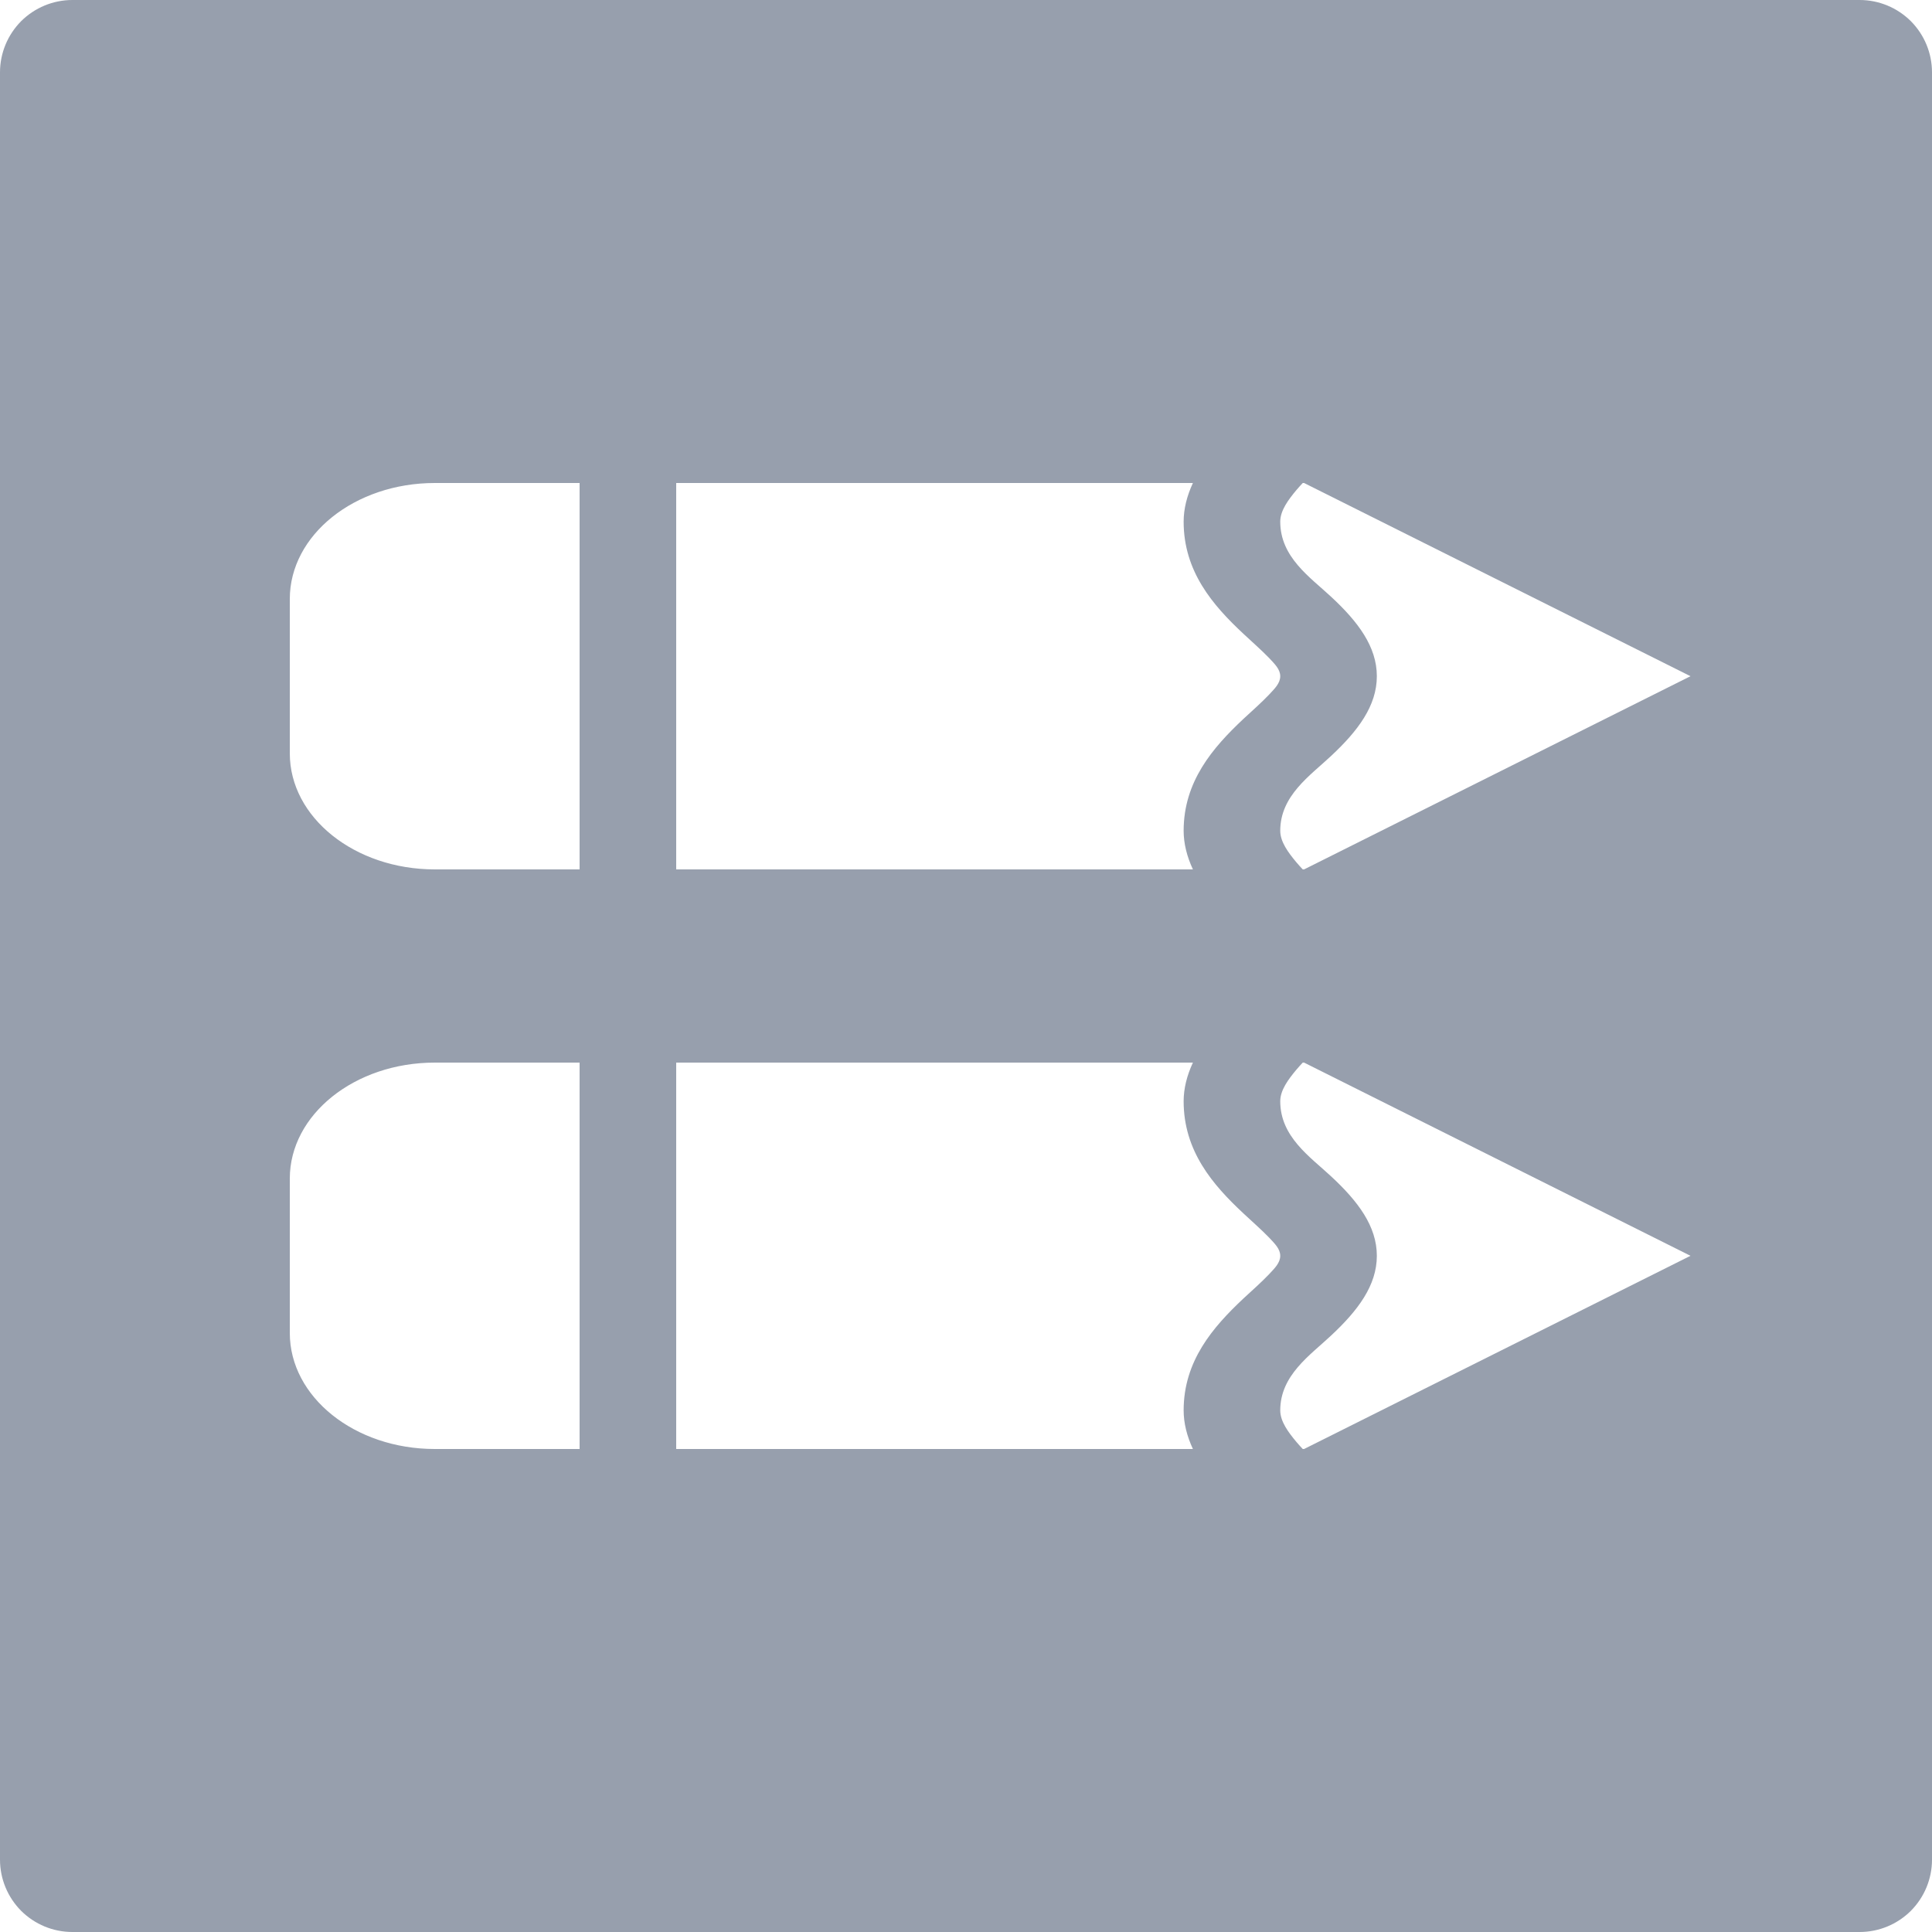
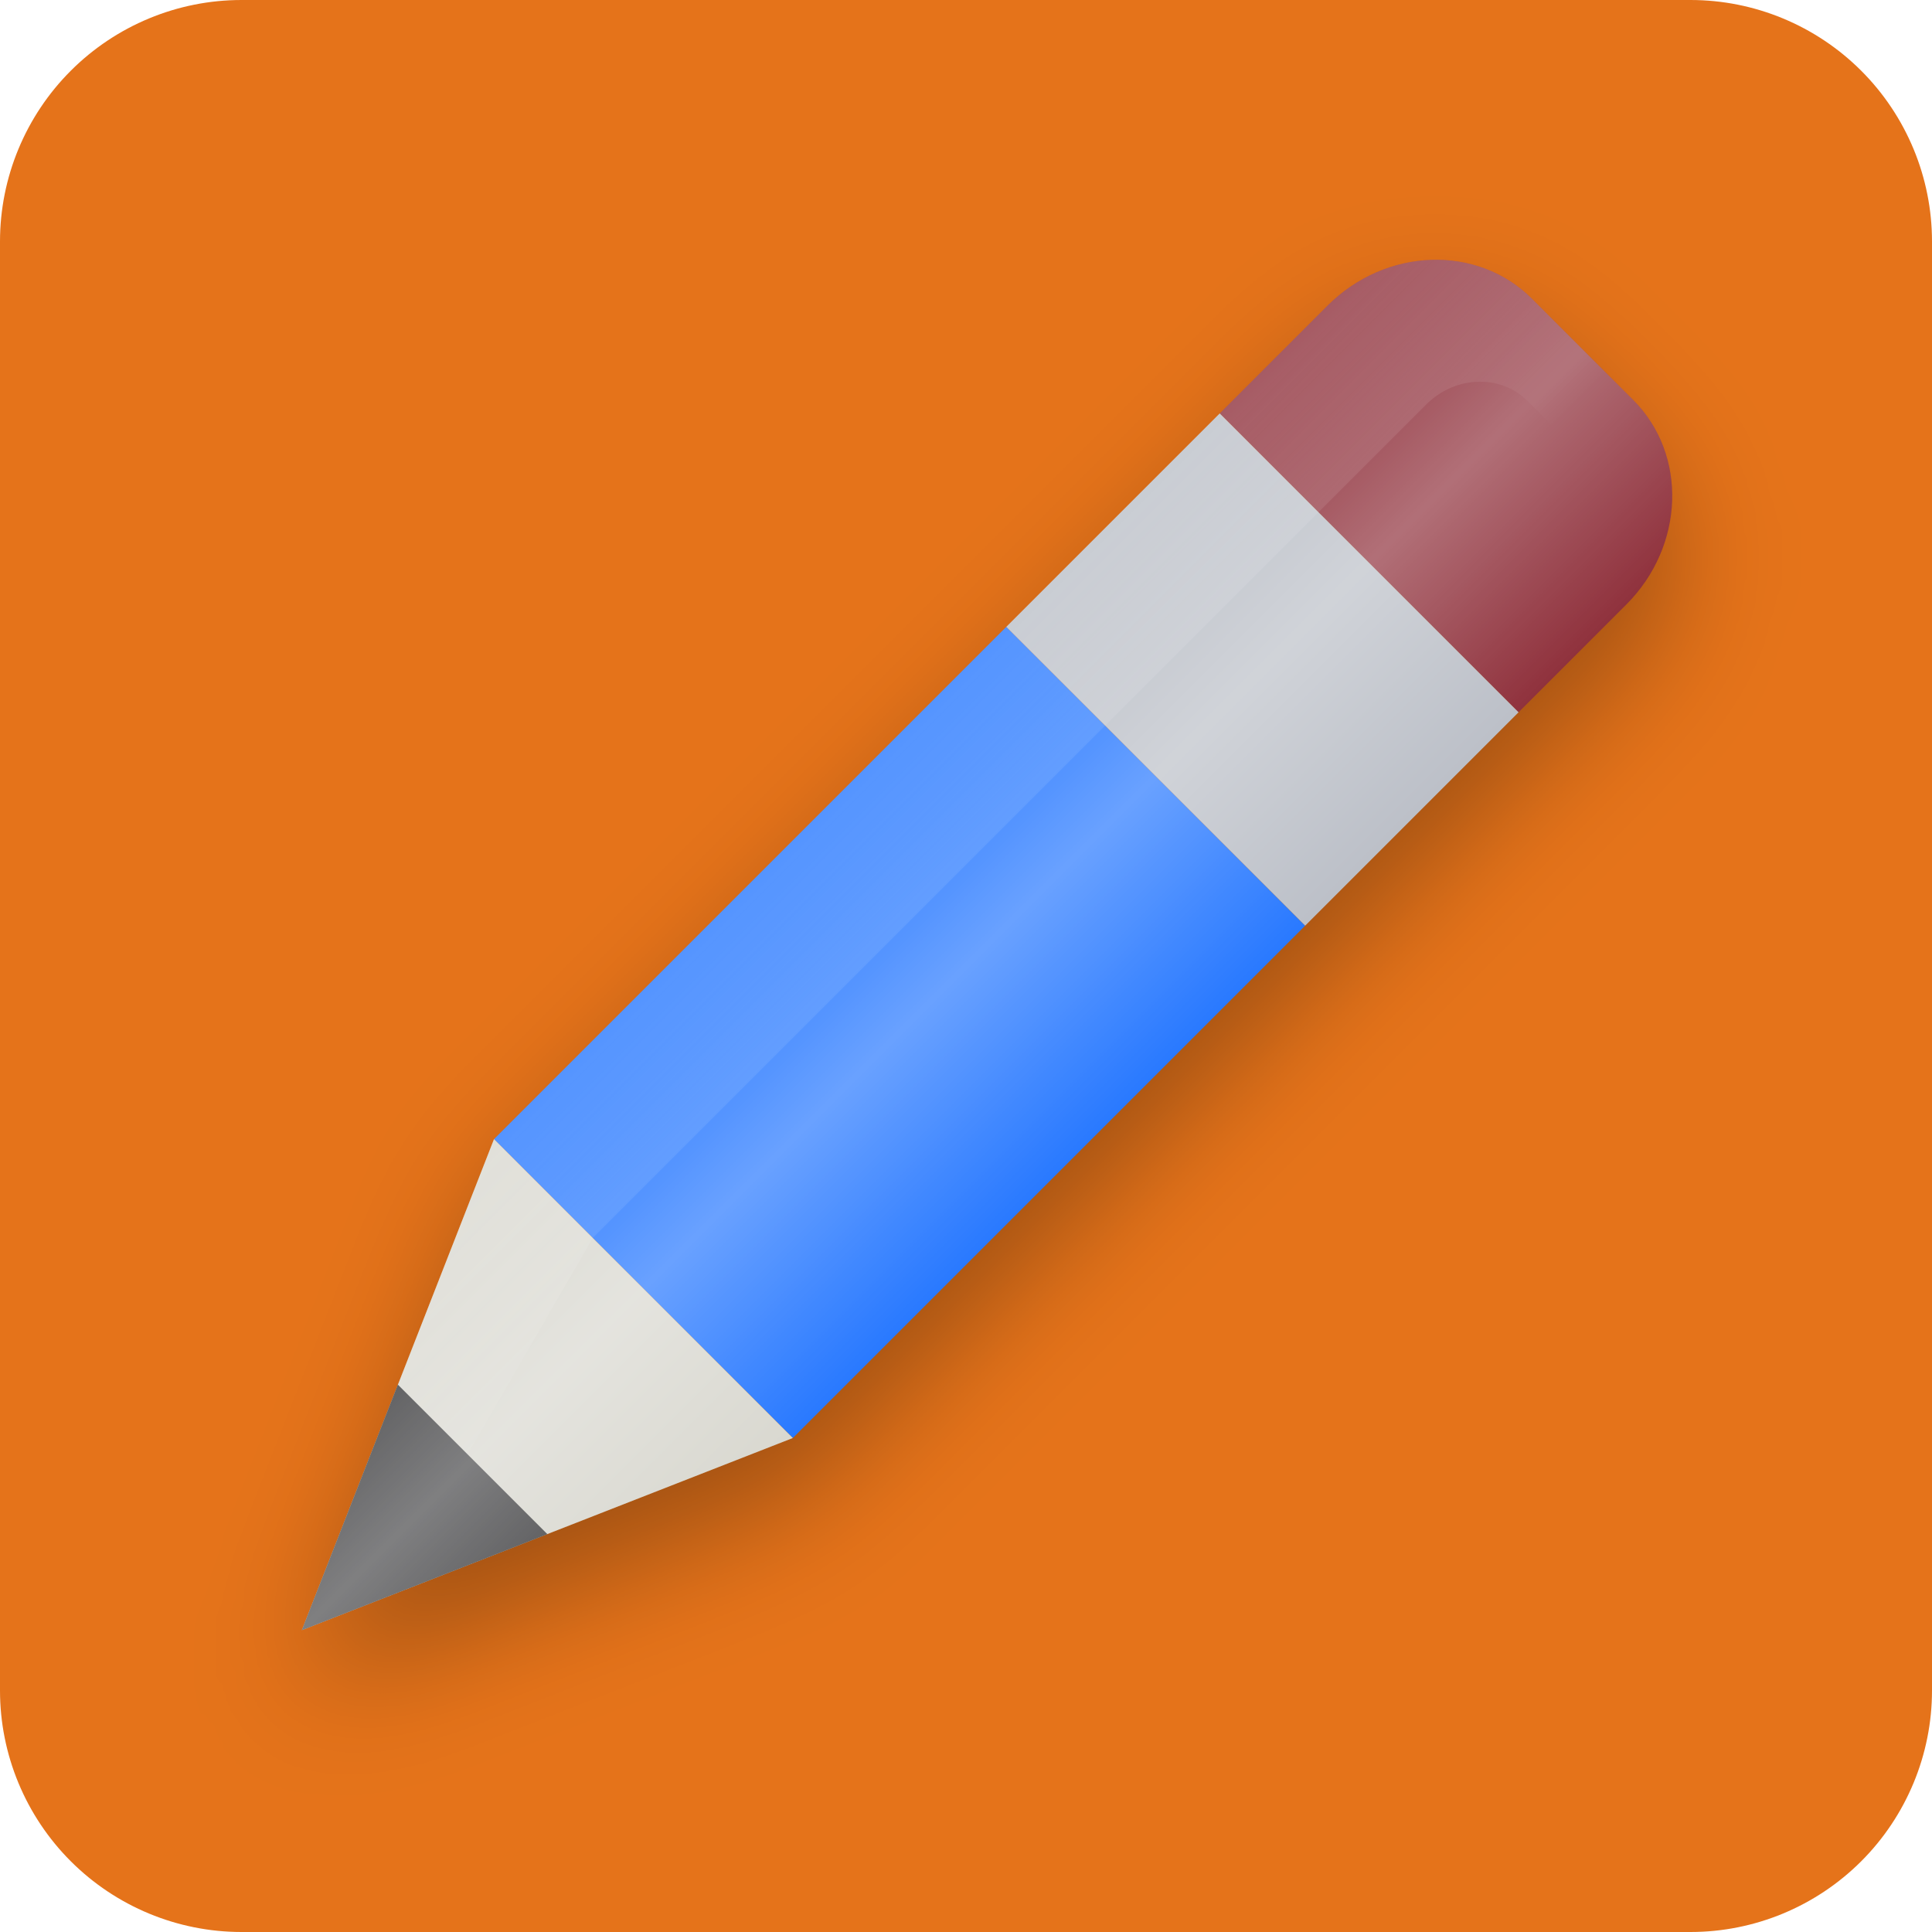
- <svg xmlns="http://www.w3.org/2000/svg" width="100%" height="100%" viewBox="0 0 20 20" version="1.1" xml:space="preserve" style="fill-rule:evenodd;clip-rule:evenodd;stroke-linejoin:round;stroke-miterlimit:2;">
-   <g id="dark">
-     <g id="blue">
-         </g>
-     <g id="yellow">
-         </g>
-     <g id="red">
-         </g>
-     <g id="text">
-       <path d="M20,0.749C20,0.55 19.921,0.36 19.781,0.219C19.64,0.079 19.45,-0 19.251,-0C16.096,0 3.904,0 0.749,0C0.55,-0 0.36,0.079 0.219,0.219C0.079,0.36 -0,0.55 -0,0.749C0,3.904 0,16.096 0,19.251C-0,19.45 0.079,19.64 0.219,19.781C0.36,19.921 0.55,20 0.749,20C3.904,20 16.096,20 19.251,20C19.45,20 19.64,19.921 19.781,19.781C19.921,19.64 20,19.45 20,19.251L20,0.749ZM13.486,11C13.464,11.023 13.443,11.047 13.423,11.07C13.333,11.177 13.253,11.287 13.253,11.4C13.253,11.768 13.561,11.974 13.78,12.178C14.057,12.435 14.253,12.693 14.253,13C14.253,13.307 14.057,13.566 13.781,13.824C13.562,14.03 13.253,14.236 13.253,14.6C13.253,14.713 13.333,14.823 13.423,14.93C13.443,14.953 13.464,14.977 13.486,15L13.5,15L17.5,13L13.5,11L13.486,11ZM7,11L7,15L12.349,15C12.287,14.867 12.253,14.732 12.253,14.6C12.253,14.09 12.553,13.741 12.873,13.441C12.966,13.355 13.059,13.273 13.138,13.19C13.195,13.129 13.253,13.073 13.253,13C13.253,12.928 13.195,12.873 13.139,12.813C13.06,12.731 12.967,12.65 12.874,12.563C12.554,12.265 12.253,11.916 12.253,11.4C12.253,11.268 12.287,11.133 12.349,11L7,11ZM6,11L4.501,11C3.672,11 3,11.538 3,12.201C3,12.706 3,13.294 3,13.799C3,14.462 3.672,15 4.501,15L6,15L6,11ZM13.486,5C13.464,5.023 13.443,5.047 13.423,5.07C13.333,5.177 13.253,5.287 13.253,5.4C13.253,5.768 13.561,5.974 13.78,6.178C14.057,6.435 14.253,6.693 14.253,7C14.253,7.307 14.057,7.566 13.781,7.824C13.562,8.03 13.253,8.236 13.253,8.6C13.253,8.713 13.333,8.823 13.423,8.93C13.443,8.953 13.464,8.977 13.486,9L13.5,9L17.5,7L13.5,5L13.486,5ZM7,5L7,9L12.349,9C12.287,8.867 12.253,8.732 12.253,8.6C12.253,8.09 12.553,7.741 12.873,7.441C12.966,7.355 13.059,7.273 13.138,7.19C13.195,7.129 13.253,7.073 13.253,7C13.253,6.928 13.195,6.873 13.139,6.813C13.06,6.731 12.967,6.65 12.874,6.563C12.554,6.265 12.253,5.916 12.253,5.4C12.253,5.268 12.287,5.133 12.349,5L7,5ZM6,5L4.501,5C3.672,5 3,5.538 3,6.201C3,6.706 3,7.294 3,7.799C3,8.462 3.672,9 4.501,9L6,9L6,5Z" style="fill:rgb(151,159,173);" />
+ <svg xmlns="http://www.w3.org/2000/svg" width="100%" height="100%" viewBox="0 0 16 16" version="1.1" xml:space="preserve" style="fill-rule:evenodd;clip-rule:evenodd;stroke-linejoin:round;stroke-miterlimit:2;">
+   <g id="gdark">
+     <path d="M14,16C14.53,16 15.039,15.789 15.414,15.414C15.789,15.039 16,14.53 16,14L16,2C16,1.47 15.789,0.961 15.414,0.586C15.039,0.211 14.53,-0 14,-0C10.926,-0 5.074,-0 2,-0C1.47,-0 0.961,0.211 0.586,0.586C0.211,0.961 -0,1.47 0,2C0,5.074 0,10.926 0,14C-0,14.53 0.211,15.039 0.586,15.414C0.961,15.789 1.47,16 2,16L14,16Z" style="fill:rgb(229,115,26);" />
+     <g style="filter:url(#_Effect1);">
+       <path d="M4.091,9.934L10.993,3.032C11.477,2.548 12.235,2.522 12.687,2.974C12.957,3.244 13.256,3.543 13.526,3.813C13.978,4.265 13.952,5.023 13.468,5.507L6.566,12.409C6.566,12.409 2.5,14 2.5,14L4.091,9.934Z" style="fill-opacity:0.3;" />
    </g>
-     <g id="working">
-         </g>
+     <path d="M10.101,3.424L10.993,2.532C11.477,2.048 12.235,2.022 12.687,2.474C12.957,2.744 13.256,3.043 13.526,3.313C13.978,3.765 13.952,4.523 13.468,5.007L12.576,5.899L10.101,3.424Z" style="fill:rgb(144,50,61);" />
+     <path d="M4.091,9.434L8.334,5.191L10.809,7.666L6.566,11.909L4.091,9.434Z" style="fill:rgb(41,121,255);" />
+     <path d="M2.5,13.5L6.566,11.909L4.091,9.434L2.5,13.5Z" style="fill:rgb(217,216,208);" />
+     <path d="M8.334,5.191L10.101,3.424L12.576,5.899L10.809,7.666L8.334,5.191Z" style="fill:rgb(188,192,200);" />
+     <path d="M4.091,9.434L10.993,2.532C11.477,2.048 12.235,2.022 12.687,2.474C12.957,2.744 13.256,3.043 13.526,3.313C13.978,3.765 13.952,4.523 13.468,5.007L6.566,11.909C6.566,11.909 2.5,13.5 2.5,13.5L4.091,9.434ZM6.153,11.497L13.055,4.595C13.295,4.355 13.308,3.979 13.084,3.755C13.084,3.755 12.651,3.321 12.651,3.321C12.427,3.097 12.051,3.11 11.811,3.35L4.909,10.252C4.909,10.252 3.759,12.241 3.759,12.241C3.759,12.241 6.153,11.497 6.153,11.497Z" style="fill:url(#_Linear2);" />
+     <path d="M2.5,13.5L4.533,12.705L3.295,11.467L2.5,13.5Z" style="fill:rgb(72,72,74);" />
+     <path d="M4.091,9.434L10.993,2.532C11.477,2.048 12.235,2.022 12.687,2.474C12.957,2.744 13.256,3.043 13.526,3.313C13.978,3.765 13.952,4.523 13.468,5.007L6.566,11.909C6.566,11.909 2.5,13.5 2.5,13.5L4.091,9.434Z" style="fill:url(#_Linear3);" />
  </g>
+   <defs>
+     <filter id="_Effect1" filterUnits="userSpaceOnUse" x="-2.359" y="-1.465" width="20.324" height="20.324">
+       <feGaussianBlur in="SourceGraphic" stdDeviation="0.5" />
+     </filter>
+     <linearGradient id="_Linear2" x1="0" y1="0" x2="1" y2="0" gradientUnits="userSpaceOnUse" gradientTransform="matrix(-1.36435,-1.36435,-0.313244,0.313244,8.8844,7.5125)">
+       <stop offset="0" style="stop-color:white;stop-opacity:0" />
+       <stop offset="1" style="stop-color:white;stop-opacity:0.2" />
+     </linearGradient>
+     <linearGradient id="_Linear3" x1="0" y1="0" x2="1" y2="0" gradientUnits="userSpaceOnUse" gradientTransform="matrix(2.47487,2.47487,0.611919,-0.611919,7.00781,6.51732)">
+       <stop offset="0" style="stop-color:white;stop-opacity:0" />
+       <stop offset="0.5" style="stop-color:white;stop-opacity:0.3" />
+       <stop offset="1" style="stop-color:white;stop-opacity:0" />
+     </linearGradient>
+   </defs>
</svg>
